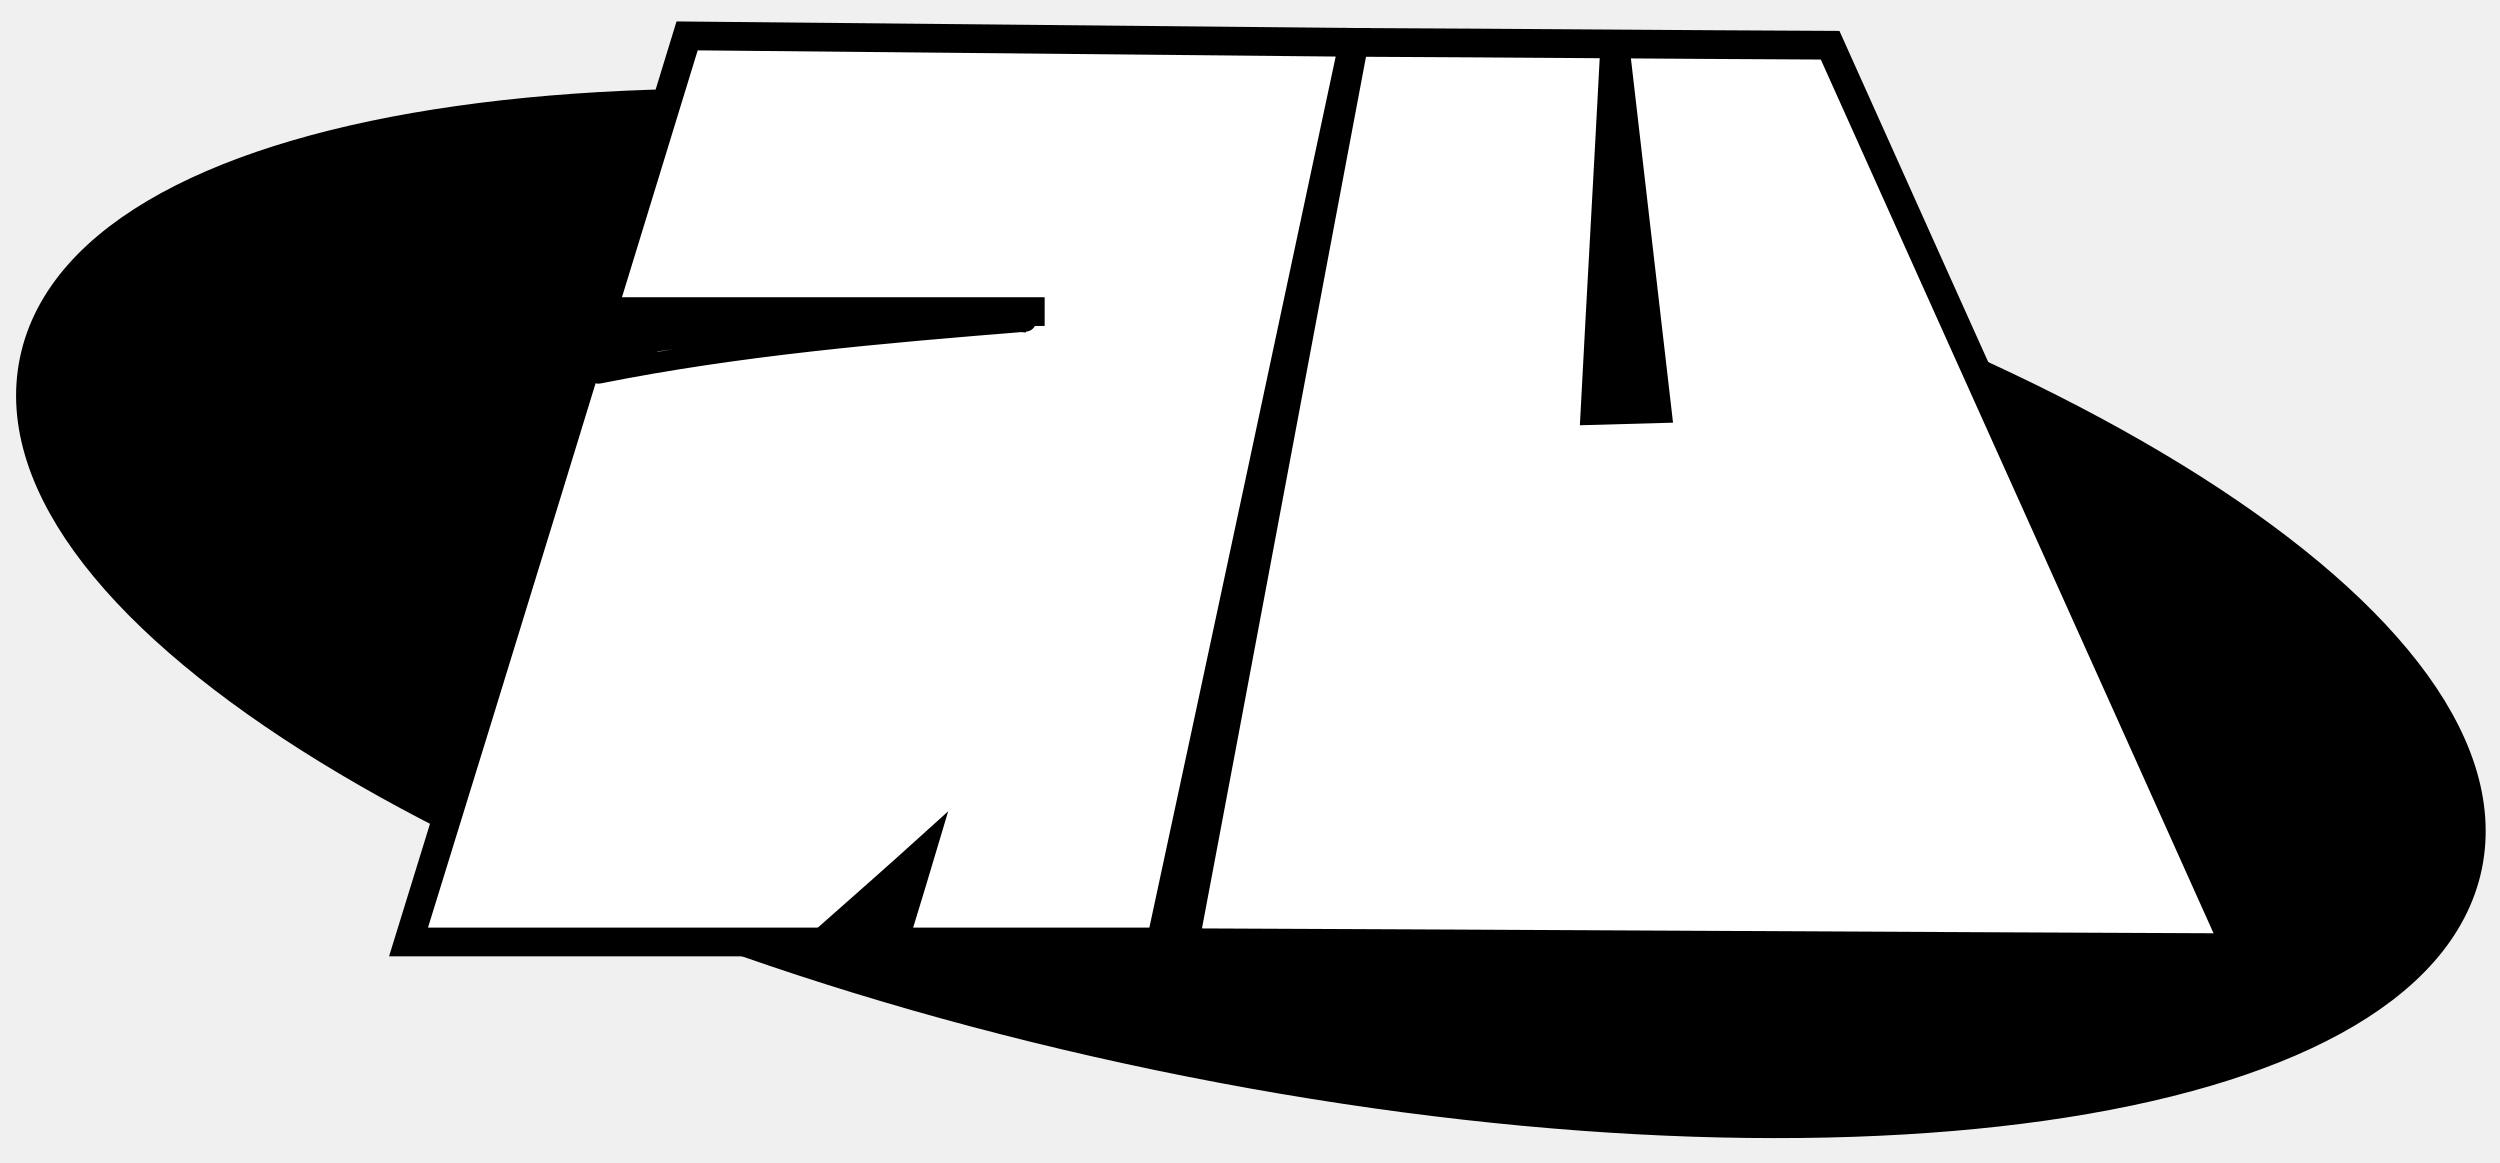
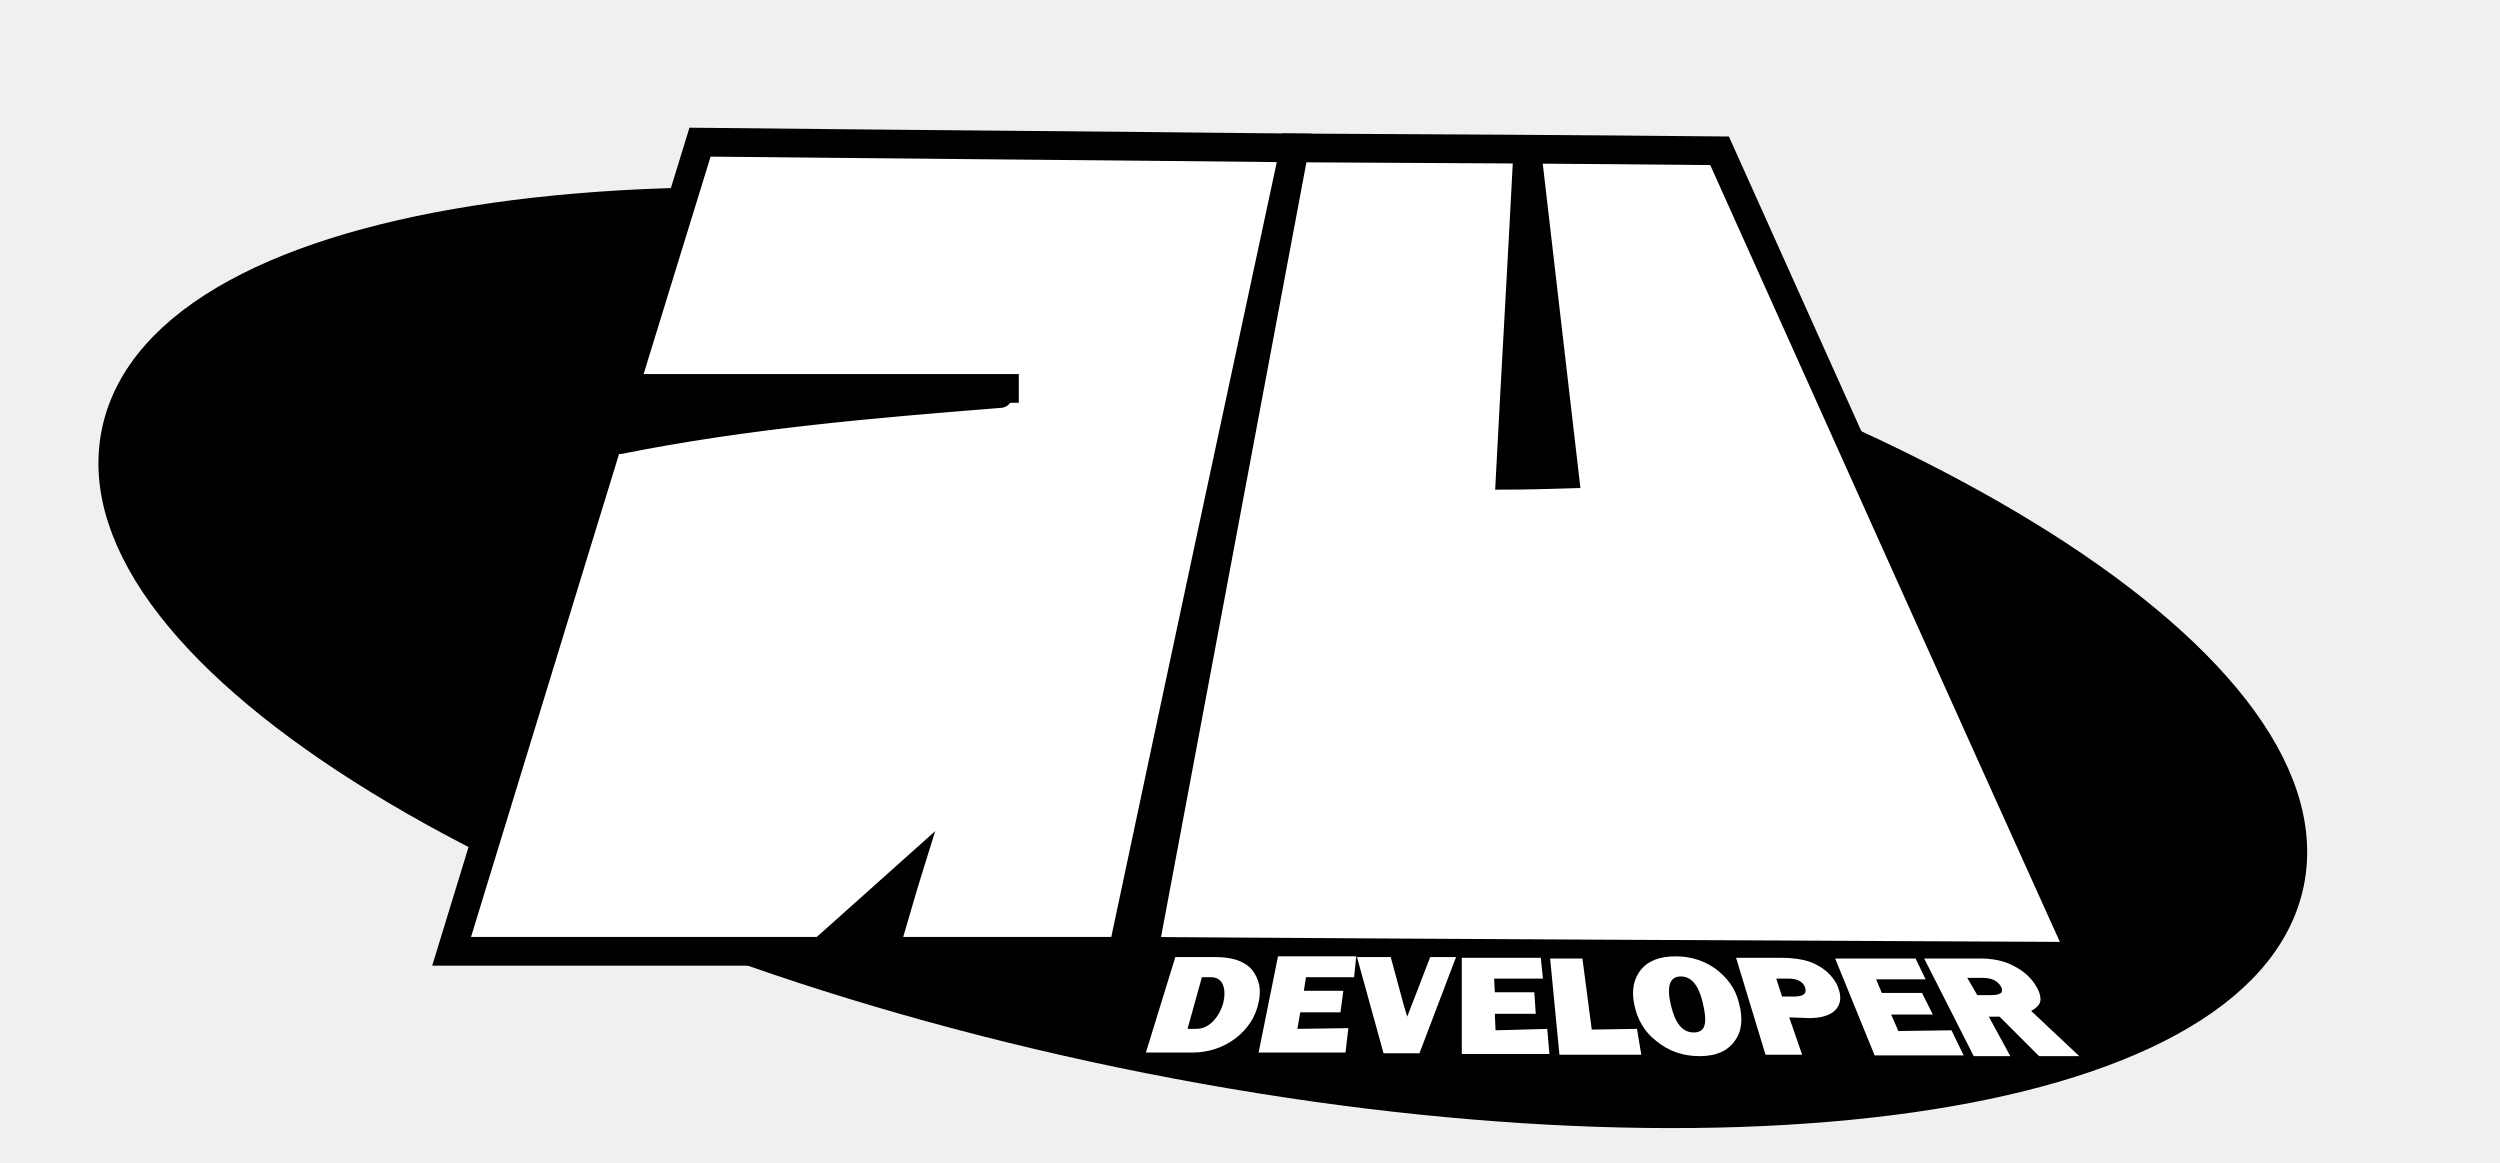
- <svg xmlns="http://www.w3.org/2000/svg" version="1.1" id="Layer_1" x="0px" y="0px" viewBox="0 0 348.2 161.9" style="enable-background:new 0 0 348.2 161.9;" xml:space="preserve">
+ <svg xmlns="http://www.w3.org/2000/svg" version="1.1" x="0px" y="0px" viewBox="0 0 348.2 161.9" style="enable-background:new 0 0 348.2 161.9;" xml:space="preserve">
  <style type="text/css">
	.st0{stroke:#000000;stroke-width:2;stroke-miterlimit:10;}
	.st1{stroke:#000000;stroke-width:6;stroke-miterlimit:10;}
	.st2{fill:#FFFFFF;stroke:#000000;stroke-width:4;stroke-miterlimit:10;}
	.st3{fill:none;stroke:#000000;stroke-width:4;stroke-miterlimit:10;}
	.st4{fill:none;stroke:#000000;stroke-width:3;stroke-miterlimit:10;}
+ 	.st5{fill:#FFFFFF;}
</style>
-   <path class="st0" d="M154.6,43.5" />
-   <ellipse transform="matrix(0.2035 -0.9791 0.9791 0.2035 55.1585 238.6034)" class="st1" cx="174.2" cy="85.4" rx="62" ry="172.1" />
-   <path class="st2" d="M161.7,131.2c-34.9,0-69.8,0-104.8,0C69.9,89.2,82.8,47.1,95.7,5c30.9,0.3,61.9,0.6,92.8,0.9  C179.6,47.7,170.7,89.4,161.7,131.2z" />
-   <path class="st2" d="M311.4,132c-48.8-0.2-97.6-0.5-146.4-0.7c7.9-41.8,15.7-83.6,23.6-125.4c22.1,0.1,44.2,0.3,66.3,0.4  C273.7,48.2,292.6,90.1,311.4,132z" />
-   <line class="st3" x1="83.8" y1="43.4" x2="145.5" y2="43.4" />
-   <path class="st4" d="M129.1,117.7c-4.2,3.8-8.4,7.5-12.7,11.3c3.1-0.1,6.3-0.2,9.4-0.4C126.9,125,128,121.4,129.1,117.7z" />
-   <path class="st0" d="M231.9,57.9c-3.6,0.1-7.2,0.2-10.8,0.3c0.9-17.3,1.9-34.5,2.8-51.8c0.7-0.1,1.3-0.3,2-0.4  C227.9,23.2,229.9,40.5,231.9,57.9z" />
-   <g>
+   <g id="Layer_3">
+     <path class="st0" d="M150,54.2" />
+     <ellipse transform="matrix(0.2035 -0.9791 0.9791 0.2035 43.7544 236.951)" class="st1" cx="167.5" cy="91.6" rx="55.3" ry="153.6" />
+     <path class="st2" d="M156.4,132.5c-31.2,0-62.3,0-93.5,0C74.4,94.9,85.9,57.4,97.5,19.8c27.6,0.3,55.2,0.5,82.8,0.8   C172.3,57.9,164.3,95.2,156.4,132.5z" />
+     <path class="st2" d="M290,133.2c-43.6-0.2-87.1-0.4-130.7-0.7c7-37.3,14-74.6,21-111.9c19.7,0.1,39.4,0.2,59.2,0.4   C256.3,58.4,273.1,95.8,290,133.2z" />
+     <line class="st3" x1="86.8" y1="54.1" x2="141.9" y2="54.1" />
+     <path class="st4" d="M127.2,120.5c-3.8,3.4-7.5,6.7-11.3,10.1c2.8-0.1,5.6-0.2,8.4-0.3C125.3,126.9,126.2,123.7,127.2,120.5z" />
+     <path class="st0" d="M219,67c-3.2,0.1-6.5,0.2-9.7,0.2c0.8-15.4,1.7-30.8,2.5-46.3c0.6-0.1,1.2-0.3,1.8-0.4   C215.4,36.1,217.2,51.5,219,67z" />
    <g>
-       <path d="M122.6,128.7c1.1-0.5,2.1-1.3,2.9-2.2c0.9-1,1.6-2.1,2.1-3.4c0.1-0.3,0-0.9-0.2-1.2c-0.2-0.3-0.5-0.6-0.9-0.7    c-0.4-0.1-0.8-0.1-1.2,0.2c-0.3,0.2-0.5,0.5-0.7,0.9c0,0,0,0.1-0.1,0.1c0.1-0.1,0.1-0.2,0.2-0.4c-0.3,0.7-0.7,1.3-1.1,1.9    c0.1-0.1,0.2-0.2,0.2-0.3c-0.5,0.6-1,1.1-1.6,1.6c0.1-0.1,0.2-0.2,0.3-0.2c-0.5,0.4-1,0.7-1.6,1c-0.3,0.2-0.6,0.6-0.7,0.9    c-0.1,0.4-0.1,0.8,0.2,1.2C121.1,128.9,121.9,129.1,122.6,128.7L122.6,128.7z" />
+       <g>
+         <path d="M121.6,130.4c1-0.5,1.9-1.2,2.6-2c0.8-0.9,1.5-1.9,1.9-3.1c0.1-0.3,0-0.9-0.2-1.2c-0.2-0.3-0.5-0.6-0.9-0.7     c-0.4-0.1-0.8-0.1-1.2,0.2c-0.1,0.1-0.2,0.2-0.3,0.2c-0.2,0.2-0.3,0.4-0.4,0.7c0,0,0,0.1,0,0.1c0.1-0.1,0.1-0.2,0.2-0.4     c-0.3,0.6-0.6,1.2-1,1.7c0.1-0.1,0.2-0.2,0.2-0.3c-0.4,0.5-0.9,1-1.4,1.4c0.1-0.1,0.2-0.2,0.3-0.2c-0.4,0.3-0.9,0.6-1.4,0.9     c-0.3,0.2-0.6,0.6-0.7,0.9c-0.1,0.4-0.1,0.8,0.2,1.2c0.2,0.3,0.5,0.6,0.9,0.7C120.8,130.6,121.2,130.6,121.6,130.4L121.6,130.4z" />
+       </g>
+     </g>
+     <g>
+       <g>
+         <path d="M86.7,63.2c17.4-3.5,35.2-5,52.8-6.4c1.9-0.2,1.9-2.9,0-3C121,52.6,102.5,54,84,55.4c-1.9,0.1-2,3,0,3     c10.1-0.2,20.2-0.4,30.4-0.6c1.9,0,1.9-3,0-3c-9.9-0.2-19.8,0.9-29.5,3c-1.4,0.3-1.5,2.7,0,2.9c2.7,0.4,5.3,0.4,8-0.2     c1.6-0.4,1.3-3.1-0.4-2.9c-1.1,0.1-2.1,0.2-3.2,0.4c-1.9,0.2-1.9,3.2,0,3c1.1-0.1,2.1-0.2,3.2-0.4c-0.1-1-0.3-2-0.4-2.9     c-2.1,0.5-4.3,0.6-6.4,0.2c0,1,0,1.9,0,2.9c9.4-2.1,19-3.1,28.7-2.9c0-1,0-2,0-3C104.2,55,94.1,55.2,84,55.4c0,1,0,2,0,3     c18.5-1.4,37-2.8,55.6-1.6c0-1,0-2,0-3c-18,1.5-36,3-53.6,6.5C84,60.7,84.8,63.6,86.7,63.2L86.7,63.2z" />
+       </g>
+     </g>
+     <g>
+       <path class="st5" d="M159.6,146.6l4.1-13.3l5.6,0c2.4,0,4.1,0.6,5.1,1.8c1,1.3,1.3,2.7,0.9,4.5c-0.4,2-1.5,3.7-3.2,5    c-1.7,1.3-3.8,2-6,2L159.6,146.6z M165.4,143.3l1.2,0c0.8,0,1.6-0.3,2.3-1c0.7-0.7,1.2-1.6,1.5-2.7c0.2-1,0.2-1.8-0.1-2.5    c-0.3-0.7-0.9-1-1.7-1l-1.2,0L165.4,143.3z" />
+       <path class="st5" d="M187.8,143.2l-0.4,3.4l-12.1,0l2.7-13.4l10.9,0l-0.3,2.9l-6.7,0l-0.3,1.9l5.5,0l-0.4,3l-5.6,0l-0.4,2.3    L187.8,143.2z" />
+       <path class="st5" d="M202.8,133.3l-5.1,13.4l-5,0l-3.7-13.4l4.7,0l1.9,7c0.1,0.4,0.3,0.9,0.4,1.3l3.2-8.3L202.8,133.3z" />
+       <path class="st5" d="M215.5,143.3l0.3,3.5l-12.2,0l0-13.4l11,0l0.3,2.9l-6.8,0l0.1,1.9l5.5,0l0.2,3l-5.7,0l0.1,2.3L215.5,143.3z" />
+       <path class="st5" d="M228,143.3l0.6,3.6l-11.4,0l-1.3-13.4l4.5,0l1.3,9.9L228,143.3z" />
+       <path class="st5" d="M236.7,147.1c-2.3,0-4.3-0.7-6-2.1c-1.7-1.3-2.7-3.1-3.1-5.2c-0.4-2,0-3.6,1-4.8c1-1.2,2.6-1.8,4.8-1.8    c2.1,0,3.9,0.6,5.5,1.7c1.6,1.2,2.8,2.7,3.3,4.8c0.6,2.2,0.4,4-0.6,5.3C240.6,146.4,239,147.1,236.7,147.1z M235.9,143.8    c0.8,0,1.3-0.3,1.5-1c0.2-0.6,0.1-1.8-0.3-3.4c-0.6-2.3-1.6-3.4-3-3.4c-1.5,0-2,1.3-1.4,3.9C233.3,142.5,234.3,143.8,235.9,143.8z    " />
+       <path class="st5" d="M249.2,141.7l1.8,5.2l-5.1,0l-4.1-13.5l6.3,0c1.6,0,2.8,0.2,3.8,0.5c0.9,0.3,1.8,0.8,2.5,1.4    c0.7,0.6,1.3,1.4,1.6,2.2c0.5,1.3,0.4,2.3-0.3,3.1c-0.7,0.8-2,1.2-3.7,1.2L249.2,141.7z M248.2,138.8l1.6,0c1.4,0,1.9-0.4,1.6-1.3    c-0.3-0.8-1.1-1.2-2.3-1.2l-1.7,0L248.2,138.8z" />
+       <path class="st5" d="M271.8,143.5l1.7,3.5l-12.4,0l-5.5-13.5l11.2,0l1.4,2.9l-6.9,0l0.8,1.9l5.6,0l1.5,3l-5.8,0l1,2.3L271.8,143.5    z" />
+       <path class="st5" d="M289.6,147.1l-5.6,0l-5.5-5.5l-1.5,0l3,5.5l-5.1,0l-6.9-13.6l7.8,0c1.7,0,3.3,0.3,4.6,1    c1.4,0.7,2.4,1.6,3.1,2.7c0.5,0.8,0.7,1.4,0.7,2c0,0.6-0.4,1.1-1.3,1.6L289.6,147.1z M275.4,138.6l2,0c0.6,0,1-0.1,1.3-0.3    c0.2-0.2,0.2-0.5,0-0.9c-0.5-0.8-1.3-1.2-2.5-1.2l-2.2,0L275.4,138.6z" />
    </g>
  </g>
-   <g>
-     <g>
-       <path d="M83.7,53.4c19.5-3.9,39.4-5.6,59.2-7.2c1.9-0.2,1.9-2.9,0-3c-20.8-1.4-41.6,0.2-62.3,1.8c-1.9,0.1-2,3,0,3    c11.3-0.2,22.7-0.5,34-0.7c1.9,0,1.9-3,0-3c-11.1-0.2-22.2,1-33,3.4c-1.4,0.3-1.5,2.7,0,2.9c3,0.5,5.9,0.4,8.9-0.2    c1.6-0.4,1.3-3.1-0.4-2.9c-1.2,0.1-2.4,0.3-3.6,0.4c-1.9,0.2-1.9,3.2,0,3c1.2-0.1,2.4-0.3,3.6-0.4c-0.1-1-0.3-2-0.4-2.9    c-2.4,0.5-4.9,0.6-7.3,0.2c0,1,0,1.9,0,2.9c10.6-2.4,21.4-3.5,32.2-3.3c0-1,0-2,0-3c-11.3,0.2-22.7,0.5-34,0.7c0,1,0,2,0,3    c20.7-1.6,41.5-3.2,62.3-1.8c0-1,0-2,0-3c-20.1,1.7-40.2,3.3-60,7.3C81,50.9,81.8,53.8,83.7,53.4L83.7,53.4z" />
-     </g>
-   </g>
+   <g id="Layer_4">
+ </g>
</svg>
